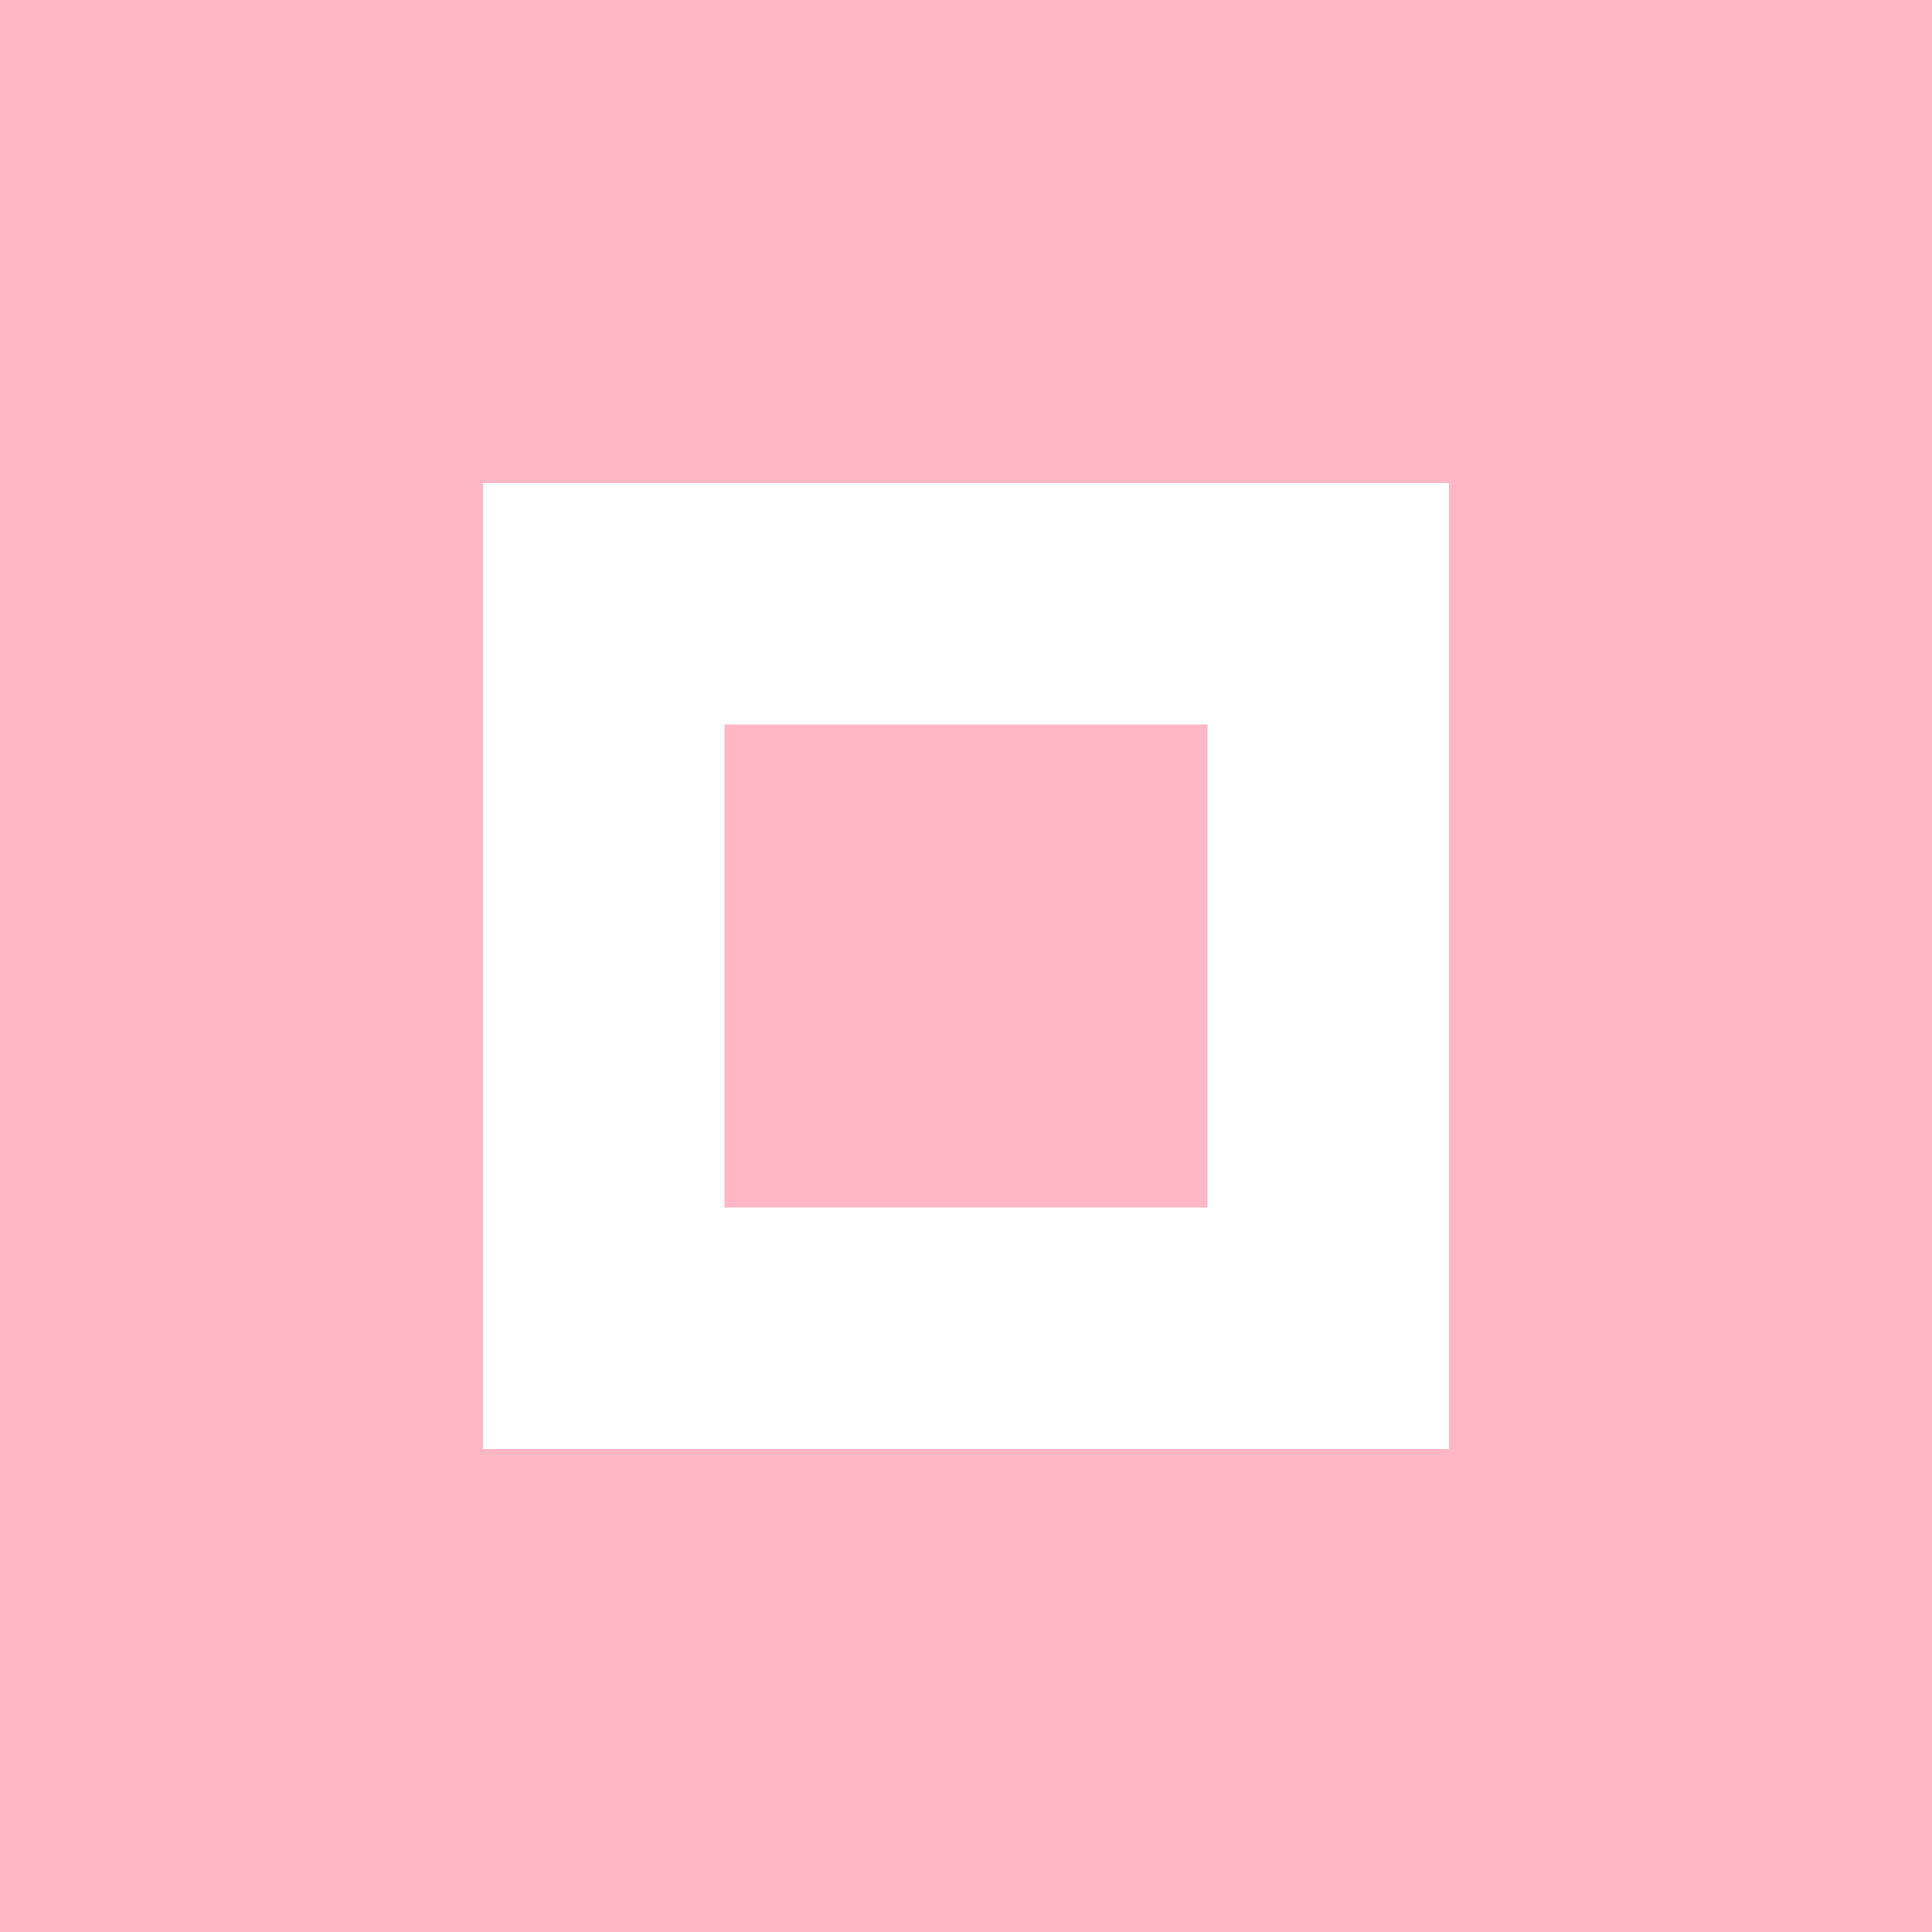
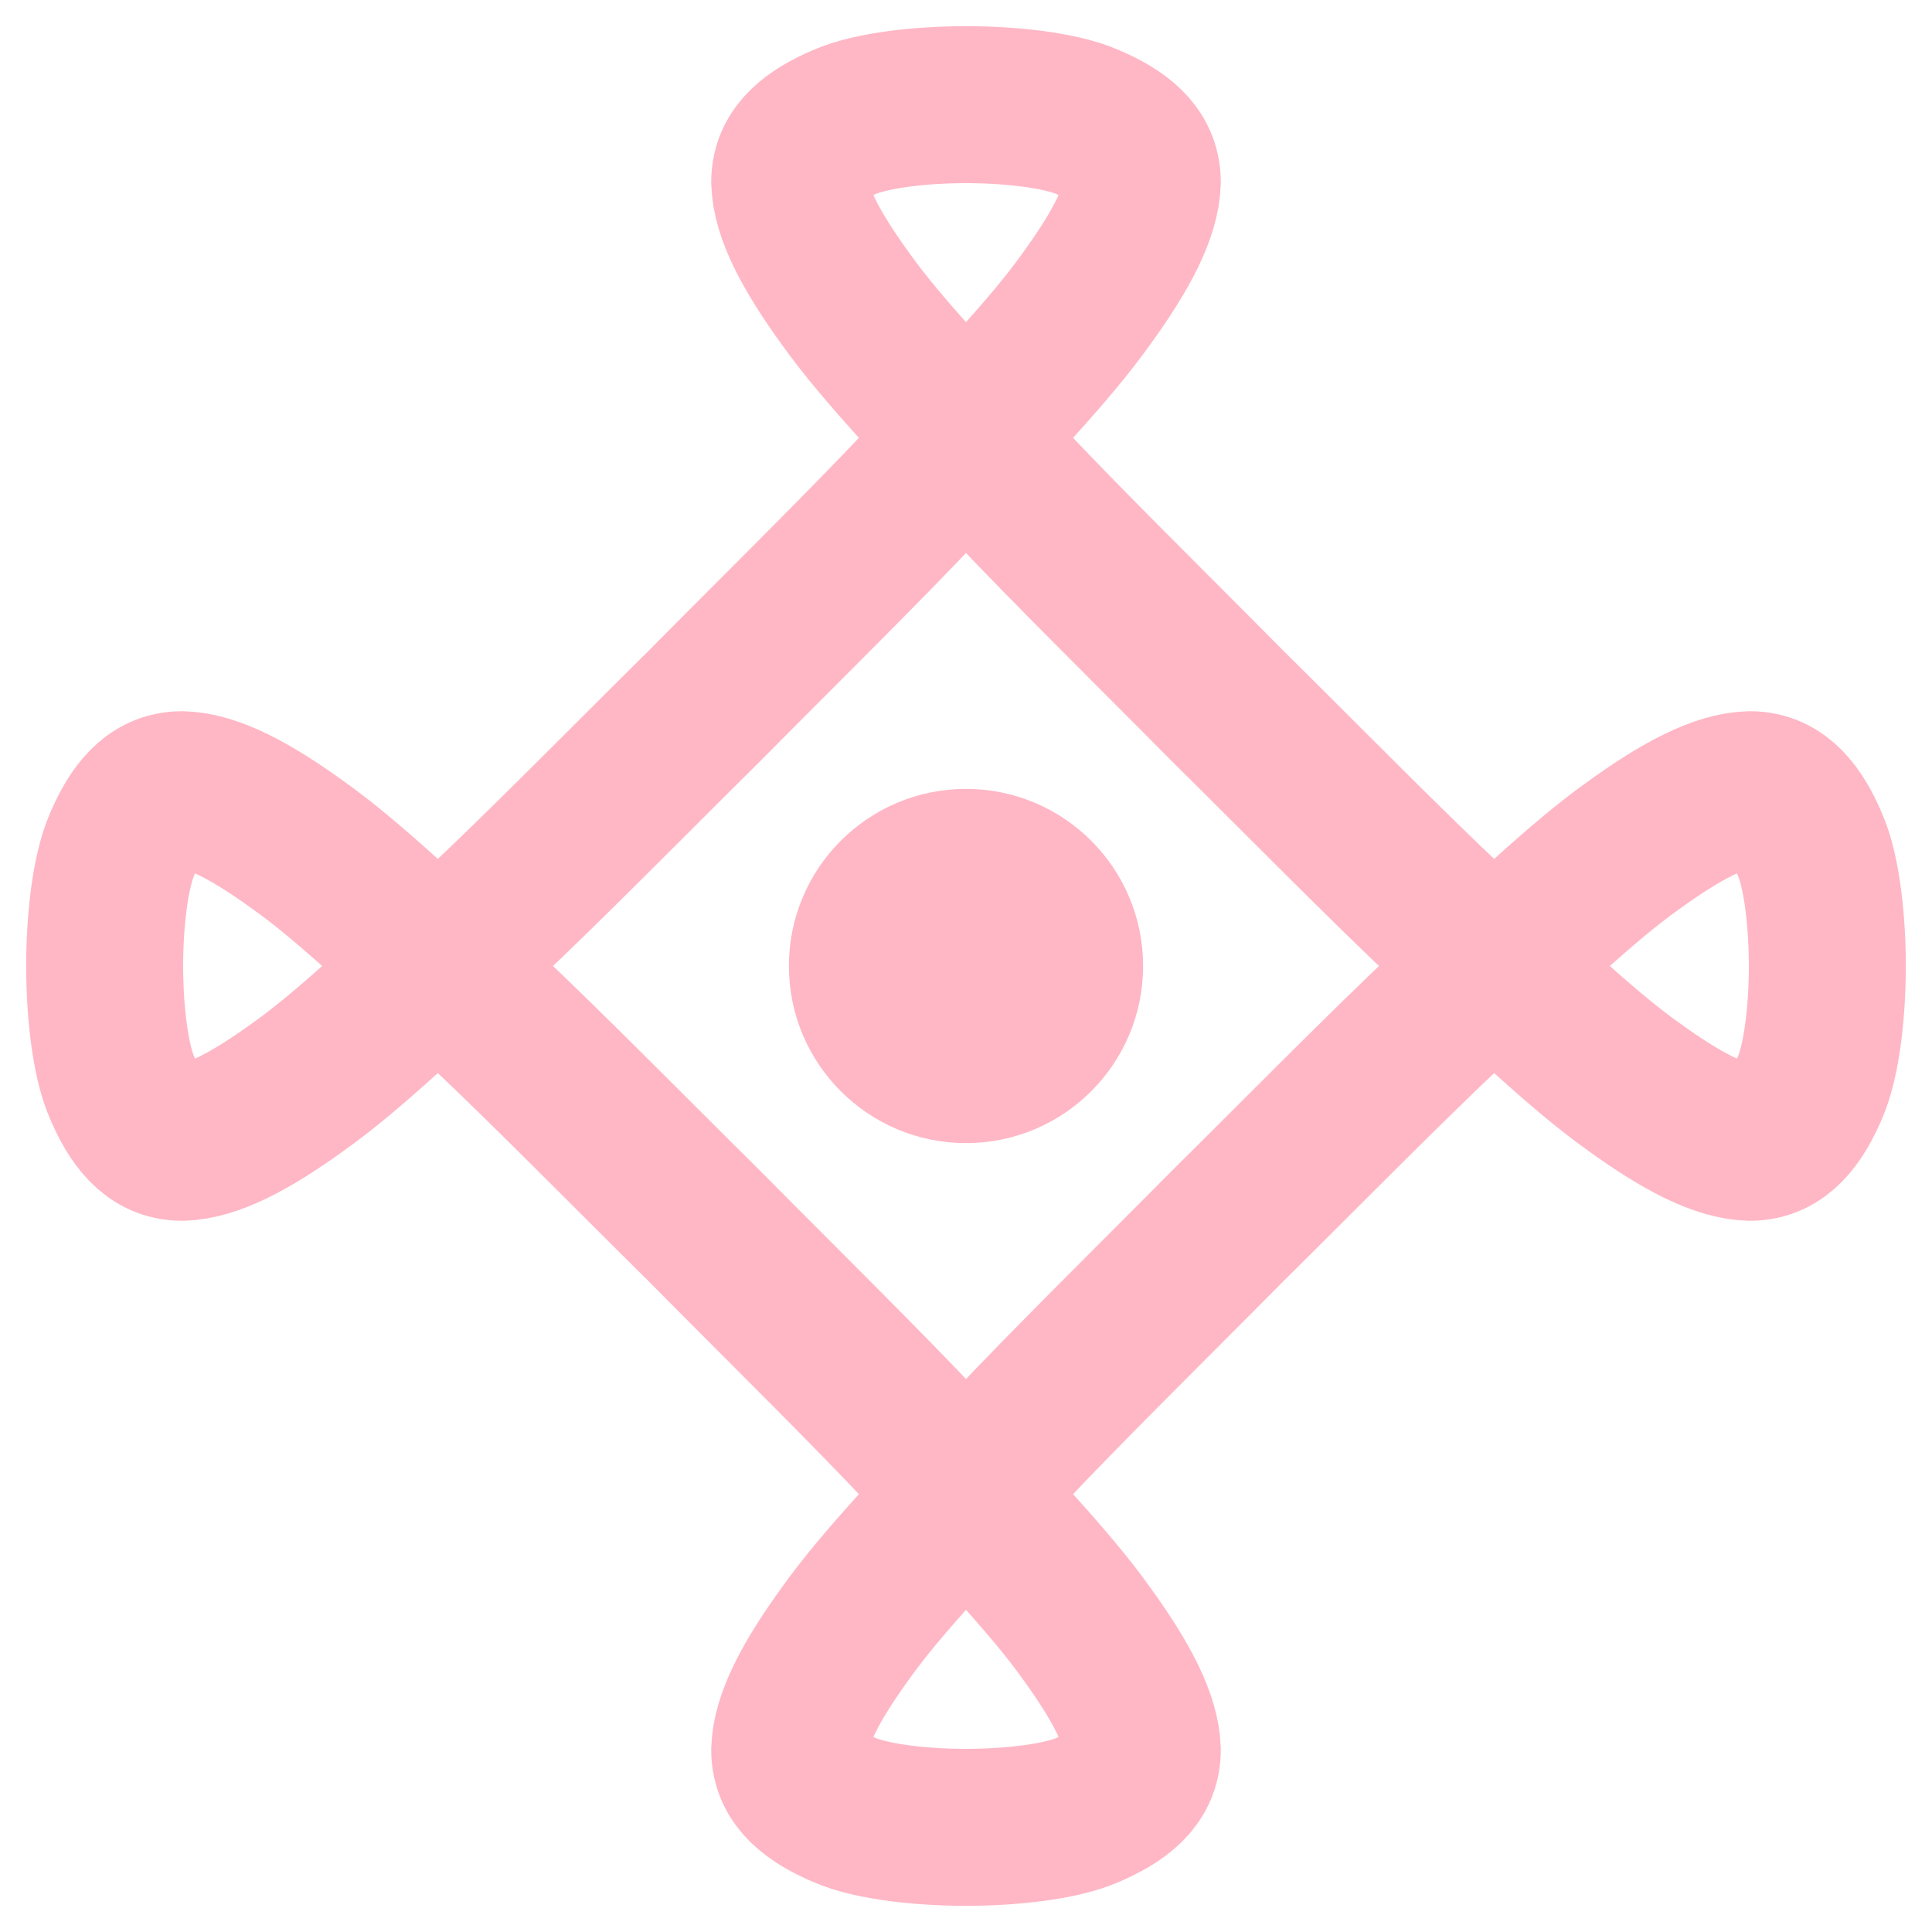
- <svg xmlns="http://www.w3.org/2000/svg" viewBox="0 0 16 16" role="img" aria-label="Moolam">
-   <path fill="#FFB7C5" fill-rule="evenodd" d="M0 0L16 0L16 16L0 16ZM4 4L12 4L12 12L4 12ZM6 6L10 6L10 10L6 10Z" />
+ <svg xmlns="http://www.w3.org/2000/svg" viewBox="0 0 24 24" role="img" aria-label="Moolam">
+   <path fill="none" stroke="#FFB7C5" stroke-width="1.95" stroke-linejoin="round" d="M22.7 12C22.7 11.49 22.64 10.84 22.48 10.48C22.32 10.11 22.11 9.81 21.74 9.81C21.37 9.82 20.9 10.06 20.28 10.51C19.66 10.95 18.87 11.71 18.03 12.49C17.19 13.28 16.17 14.32 15.24 15.24C14.32 16.17 13.28 17.19 12.49 18.03C11.71 18.87 10.95 19.66 10.51 20.28C10.06 20.9 9.82 21.37 9.81 21.74C9.81 22.11 10.11 22.32 10.48 22.48C10.84 22.64 11.49 22.7 12 22.7C12.51 22.7 13.16 22.64 13.52 22.48C13.89 22.32 14.19 22.11 14.19 21.74C14.18 21.37 13.94 20.9 13.49 20.28C13.05 19.66 12.29 18.87 11.51 18.03C10.72 17.19 9.68 16.17 8.76 15.24C7.83 14.32 6.81 13.28 5.97 12.49C5.13 11.71 4.34 10.95 3.72 10.51C3.1 10.06 2.63 9.82 2.26 9.81C1.89 9.81 1.68 10.11 1.52 10.48C1.36 10.84 1.3 11.49 1.3 12C1.3 12.51 1.36 13.16 1.52 13.52C1.68 13.89 1.89 14.19 2.26 14.19C2.63 14.18 3.1 13.94 3.72 13.49C4.34 13.05 5.13 12.29 5.97 11.51C6.81 10.72 7.83 9.68 8.76 8.76C9.68 7.83 10.72 6.81 11.51 5.97C12.29 5.13 13.05 4.34 13.49 3.72C13.94 3.1 14.18 2.63 14.19 2.26C14.19 1.89 13.89 1.68 13.52 1.52C13.16 1.36 12.51 1.3 12 1.3C11.49 1.3 10.84 1.36 10.48 1.52C10.11 1.68 9.81 1.89 9.81 2.26C9.82 2.63 10.06 3.1 10.51 3.72C10.95 4.34 11.71 5.13 12.49 5.97C13.28 6.81 14.32 7.83 15.24 8.76C16.17 9.68 17.19 10.72 18.03 11.51C18.87 12.29 19.66 13.05 20.28 13.49C20.9 13.94 21.37 14.18 21.74 14.19C22.11 14.19 22.32 13.89 22.48 13.52C22.64 13.16 22.7 12.51 22.7 12Z" />
+   <circle fill="#FFB7C5" cx="12" cy="12" r="2.2" />
</svg>
